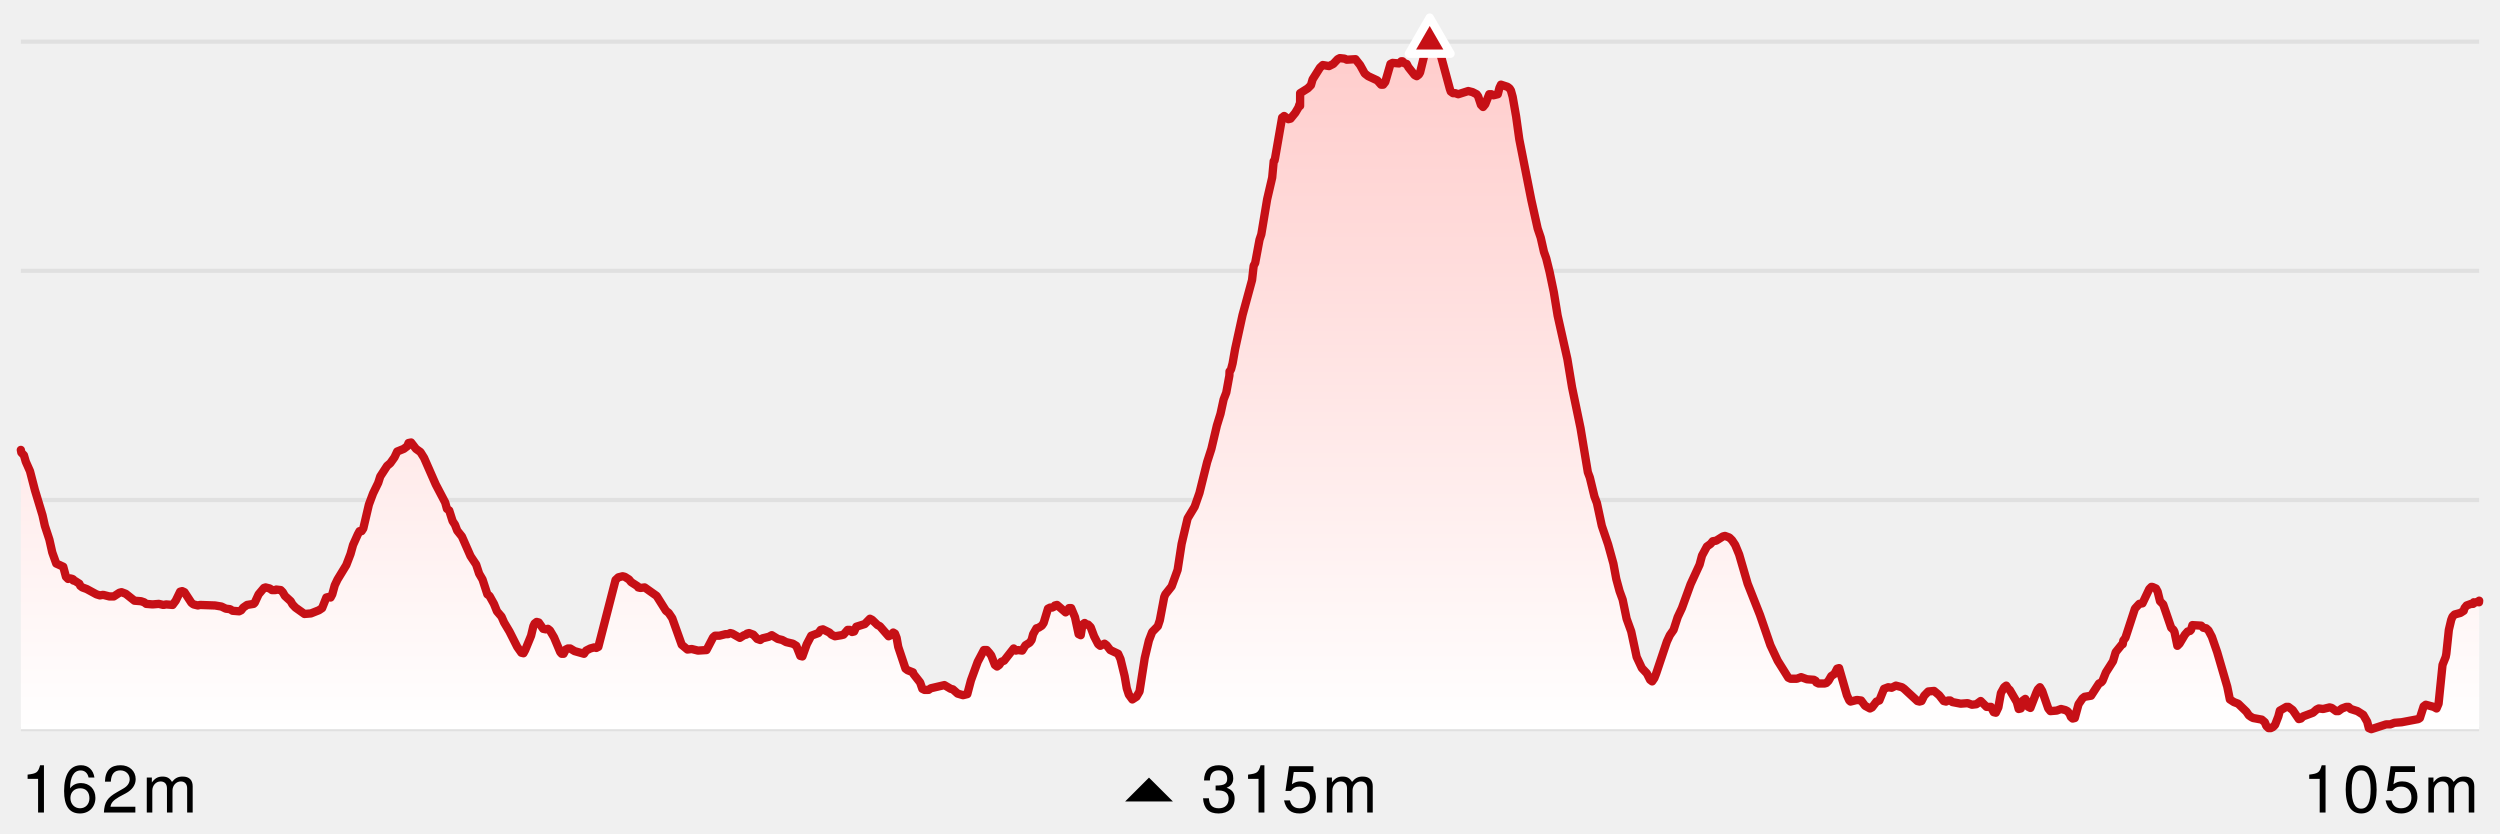
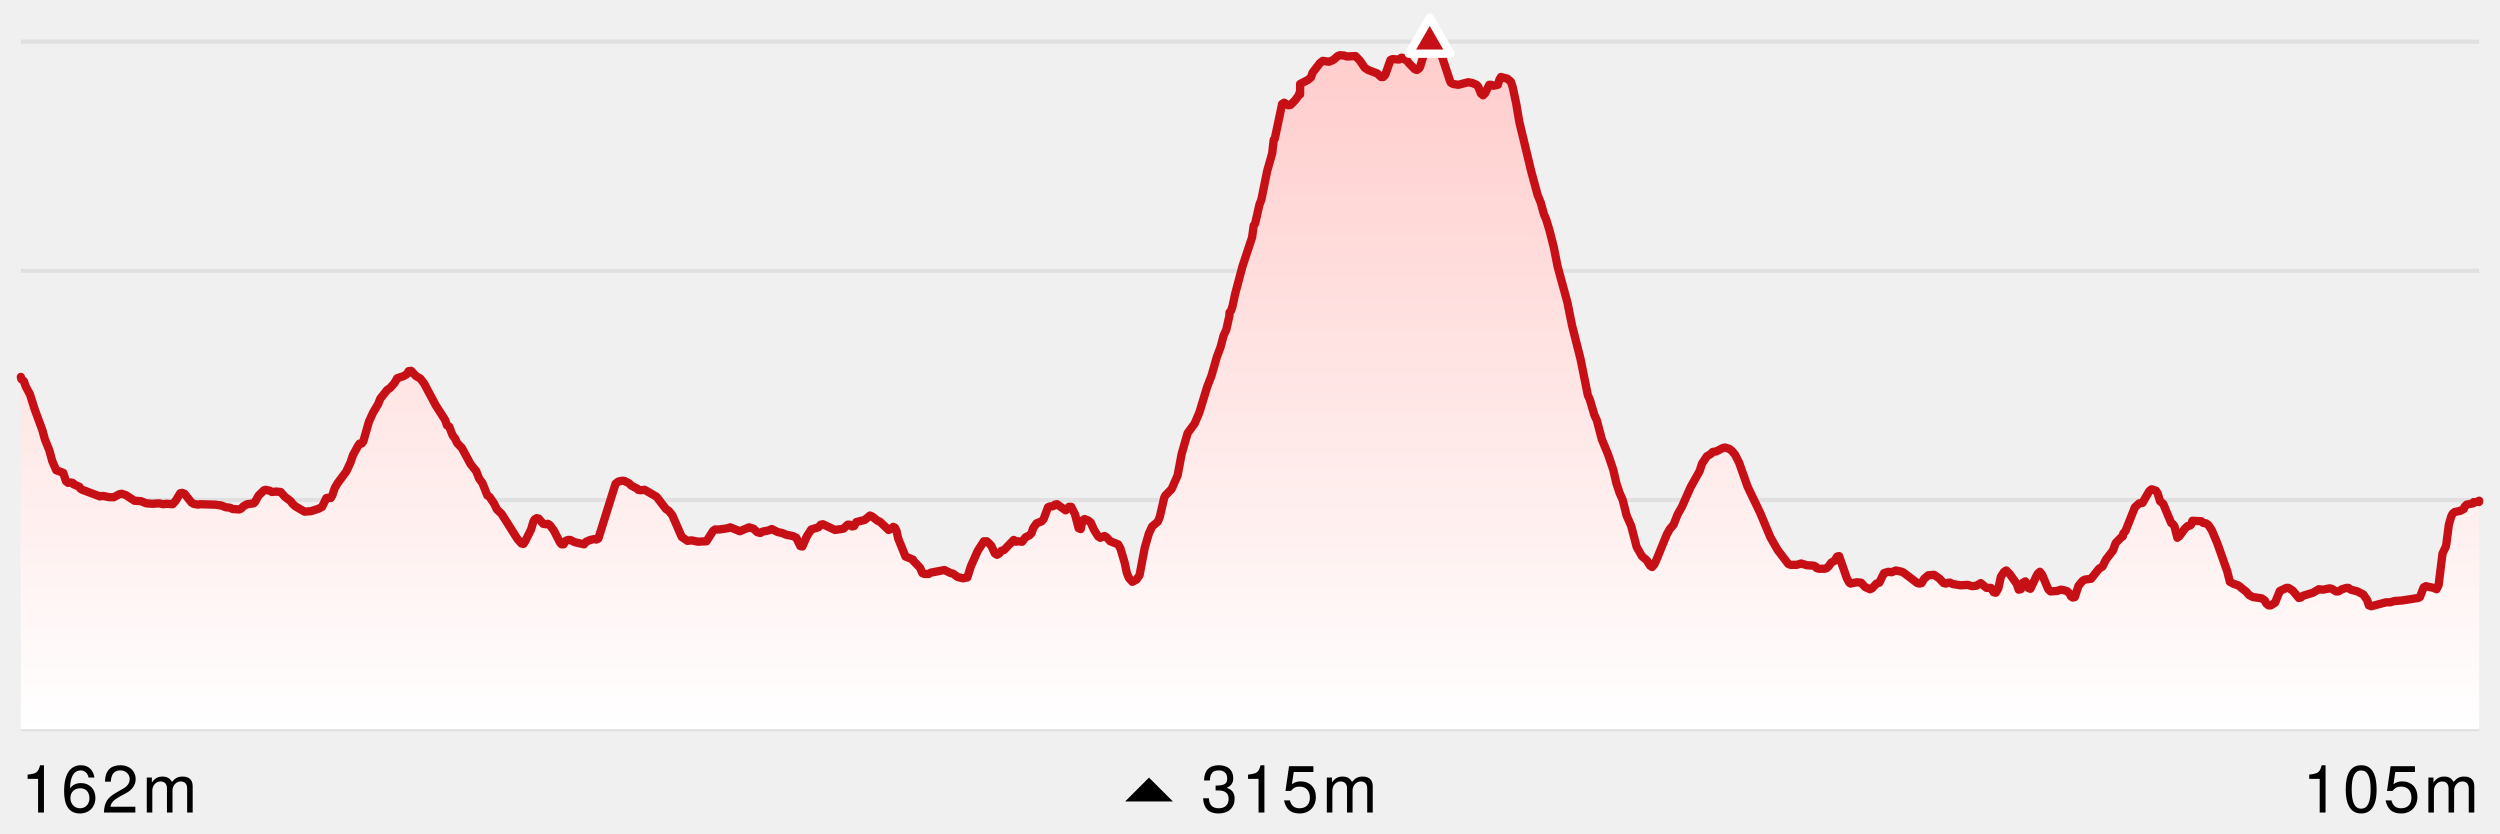
<svg xmlns="http://www.w3.org/2000/svg" version="1.1" width="600" height="200">
  <line x1="5" y1="10" x2="595" y2="10" stroke-width="1" stroke="#e0e0e0" />
  <line x1="5" y1="65" x2="595" y2="65" stroke-width="1" stroke="#e0e0e0" />
  <line x1="5" y1="120" x2="595" y2="120" stroke-width="1" stroke="#e0e0e0" />
  <line x1="5" y1="175" x2="595" y2="175" stroke-width="1" stroke="#e0e0e0" />
  <defs>
    <linearGradient x1="0" y1="0" x2="0" y2="1" id="SvgjsLinearGradient1030">
      <stop stop-opacity="1" stop-color="#ffcccb" offset="0" />
      <stop stop-opacity="1" stop-color="#ffffff" offset="1" />
    </linearGradient>
  </defs>
-   <path d="M5.001 107.981 L5.123 108.618 L5.738 109.255 L6.18 110.784 L7.195 113.077 L8.387 117.664 L10.199 123.653 L10.766 126.201 L11.853 129.514 L12.539 132.571 L13.495 135.247 L15.177 136.012 L15.829 138.432 L16.339 138.942 L16.854 138.815 L17.379 138.942 L17.579 139.069 L17.596 139.324 L18.053 139.452 L19.044 140.089 L19.261 140.598 L19.758 140.981 L20.803 141.363 L23.145 142.637 L23.961 142.892 L24.756 142.764 L26.257 143.147 L27.297 143.147 L28.665 142.255 L29.17 142.127 L30.184 142.51 L32.269 144.166 L33.835 144.293 L34.594 144.548 L35.092 144.931 L36.619 145.058 L38.125 144.931 L39.202 145.185 L39.89 145.058 L41.424 145.185 L42.182 144.166 L43.235 142 L43.729 141.873 L44.274 142.127 L45.941 144.676 L46.443 145.058 L47.487 145.313 L48.011 145.185 L51.615 145.313 L53.142 145.568 L54.187 146.077 L55.213 146.205 L55.82 146.587 L57.392 146.714 L57.896 146.459 L58.378 145.822 L59.296 145.185 L60.86 144.931 L61.128 144.676 L62.068 142.637 L63.353 141.108 L63.744 140.981 L64.743 141.236 L65.26 141.618 L66.103 141.618 L66.291 141.49 L67.371 141.618 L67.865 142.127 L68.375 143.019 L69.765 144.293 L70.195 145.058 L70.922 145.822 L73.072 147.351 L74.618 147.224 L76.544 146.459 L77.304 145.95 L78.319 143.402 L78.836 143.274 L79.343 143.402 L79.747 142.637 L80.339 140.471 L81.009 139.069 L83.106 135.629 L84.129 132.954 L84.731 130.788 L85.879 128.239 L86.292 127.475 L86.78 127.475 L87.191 126.838 L88.533 121.104 L89.533 118.429 L90.773 115.88 L91.261 114.351 L92.915 111.803 L93.674 111.166 L94.673 109.764 L95.331 108.363 L96.902 107.726 L97.74 107.089 L98.048 106.324 L98.66 106.197 L99.839 107.726 L100.903 108.49 L101.78 109.892 L104.574 116.263 L106.847 120.595 L107.269 122.124 L107.809 122.506 L108.622 125.054 L109.199 125.946 L109.735 127.347 L110.853 128.749 L112.926 133.463 L114.279 135.502 L114.986 137.668 L115.806 139.069 L116.968 142.637 L117.482 143.019 L118.551 144.931 L119.27 146.714 L120.364 147.988 L120.975 149.39 L122.267 151.556 L124.136 155.251 L125.125 156.653 L125.632 156.78 L126.047 156.015 L127.459 152.575 L128.008 150.282 L128.308 149.645 L128.799 149.263 L129.297 149.39 L130.365 150.919 L130.995 151.046 L131.49 150.919 L131.98 151.301 L132.966 152.958 L134.466 156.525 L134.812 156.907 L135.262 156.907 L135.787 155.888 L136.315 155.633 L136.844 155.633 L137.902 156.27 L140.16 156.907 L140.674 156.143 L141.671 155.633 L142.585 155.378 L143.103 155.506 L143.598 155.251 L147.736 139.197 L148.415 138.56 L149.423 138.305 L149.95 138.432 L150.958 139.069 L151.476 139.707 L153.055 140.726 L153.169 140.981 L153.704 141.108 L154.718 140.981 L157.591 143.019 L159.83 146.587 L160.481 147.097 L161.339 148.371 L163.613 154.741 L164.988 155.888 L166.004 155.761 L167.517 156.143 L169.556 156.015 L171.152 152.958 L171.601 152.575 L172.636 152.575 L174.15 152.193 L174.742 152.193 L175.261 151.938 L175.759 152.066 L177.56 153.085 L178.568 152.448 L179.093 152.32 L179.28 152.066 L179.772 151.938 L180.804 152.32 L181.727 153.34 L182.466 153.595 L182.957 153.212 L184.519 152.83 L185.226 152.448 L186.681 153.34 L187.728 153.595 L188.672 154.104 L190.288 154.486 L191.111 154.996 L192.072 157.417 L192.569 157.544 L193.623 154.614 L194.693 152.575 L196.411 151.938 L196.97 151.174 L197.507 151.046 L199.062 151.811 L199.573 152.32 L200.383 152.703 L201.92 152.448 L202.438 152.32 L203.436 151.174 L203.955 151.174 L204.493 151.683 L204.994 151.556 L205.517 150.409 L207.544 149.772 L208.788 148.498 L209.299 148.753 L210.623 150.027 L211.161 150.282 L213.263 152.703 L213.775 152.448 L214.373 151.811 L214.792 152.066 L215.189 153.085 L215.575 155.251 L217.322 160.475 L217.833 160.857 L219.112 161.367 L219.232 161.749 L220.829 163.788 L221.361 165.317 L221.871 165.571 L222.854 165.571 L223.377 165.189 L226.653 164.425 L228.168 165.317 L228.684 165.444 L229.831 166.463 L231.131 166.846 L232.153 166.591 L233.029 163.278 L234.656 158.819 L236.135 156.015 L236.829 156.015 L237.402 156.653 L237.885 157.29 L238.775 159.583 L239.294 159.965 L239.822 159.583 L240.331 158.819 L240.985 158.564 L243.286 155.633 L243.811 156.143 L244.31 156.015 L245.322 156.143 L246.112 154.869 L247.128 154.232 L247.584 153.595 L247.954 152.193 L248.752 150.792 L249.242 150.664 L250.035 150.154 L250.472 149.517 L251.517 146.077 L252.023 145.822 L252.524 145.822 L253.042 145.568 L253.174 145.313 L253.681 145.185 L255.748 146.969 L256.403 146.332 L256.564 145.95 L257.08 145.95 L257.993 148.116 L258.87 152.193 L259.376 152.448 L259.792 149.9 L260.315 149.517 L260.818 149.9 L261.135 149.9 L261.77 150.537 L262.579 152.703 L263.569 154.614 L264.061 154.996 L265.082 154.486 L265.584 154.869 L266.463 156.015 L268.349 156.907 L268.921 158.181 L269.913 162.259 L270.423 165.189 L270.921 166.718 L271.762 167.865 L272.748 167.228 L273.487 165.954 L274.737 157.927 L275.735 153.722 L276.519 151.683 L277.883 150.282 L278.353 148.88 L279.413 143.274 L279.684 142.637 L281.199 140.726 L282.625 136.776 L283.587 130.533 L285.023 124.417 L286.716 121.614 L287.872 118.301 L289.709 110.911 L290.732 107.726 L292.054 102.12 L292.92 99.317 L293.666 95.876 L294.304 94.22 L295.052 90.143 L295.088 89.124 L295.105 89.251 L295.458 88.614 L295.825 87.212 L296.424 83.772 L298.207 75.618 L300.494 67.208 L300.884 63.768 L301.238 63.131 L302.285 57.525 L302.714 56.251 L304.11 47.842 L305.326 42.618 L305.692 38.668 L305.891 38.541 L306.026 37.903 L307.707 28.22 L308.196 27.838 L309.213 28.602 L309.728 28.475 L310.868 27.073 L311.623 25.799 L311.873 25.035 L312.001 25.035 L312.02 25.417 L312.031 22.359 L313.859 21.212 L314.623 20.448 L315.024 19.046 L316.794 16.243 L317.475 15.606 L318.962 15.861 L319.977 15.351 L321.054 14.205 L321.552 13.95 L322.702 14.077 L323.223 14.332 L325.312 14.205 L326.419 15.606 L327.545 17.645 L328.374 18.282 L330.558 19.301 L331.454 20.32 L331.96 20.32 L332.461 19.683 L333.715 15.351 L334.212 15.097 L335.769 15.224 L336.307 14.714 L336.596 14.714 L337.133 15.224 L337.612 15.351 L338.006 16.116 L339.518 18.027 L340.018 18.282 L340.522 17.9 L340.819 17.39 L342.385 11.019 L342.631 10.382 L343.132 10 L344.18 10.637 L345.34 12.293 L345.895 13.695 L347.963 21.34 L348.19 21.977 L348.723 22.359 L349.248 22.359 L349.974 22.614 L352.38 21.849 L353.391 22.104 L354.385 22.614 L354.753 23.124 L355.426 25.162 L355.931 25.672 L356.453 25.035 L357.414 22.614 L357.925 22.614 L358.443 22.869 L359.472 22.614 L359.866 21.085 L360.229 20.32 L361.794 20.83 L362.296 21.212 L362.619 21.722 L363.043 23.251 L363.869 27.965 L364.632 33.444 L367.508 47.969 L369.039 54.849 L369.771 57.015 L370.55 60.456 L371.091 61.985 L371.911 65.297 L372.918 70.139 L373.831 75.745 L376.175 86.193 L377.288 92.946 L379.329 102.757 L381.082 113.332 L381.56 114.606 L382.674 119.193 L383.257 120.722 L384.432 126.201 L385.947 130.66 L387.214 135.247 L387.902 138.942 L388.697 141.873 L389.438 143.911 L390.385 148.498 L391.491 151.556 L392.797 157.672 L394.05 160.347 L395.252 161.622 L396.022 163.151 L396.517 163.533 L397.042 162.768 L397.486 161.622 L400.05 153.977 L400.759 152.448 L401.656 151.174 L402.642 148.116 L403.658 145.95 L405.741 140.216 L407.907 135.502 L408.482 133.336 L409.657 131.17 L410.538 130.533 L411.063 129.896 L411.874 129.768 L413.502 128.749 L414 128.622 L415.04 129.004 L415.689 129.641 L416.449 130.788 L417.397 133.081 L419.435 140.089 L422.401 147.606 L424.903 154.869 L426.642 158.564 L429.192 162.641 L429.723 162.896 L431.246 162.896 L432.272 162.514 L433.666 163.023 L435.332 163.151 L435.768 163.405 L435.91 163.788 L436.433 164.042 L437.895 164.042 L438.329 163.915 L438.834 163.405 L439.505 162.259 L440.261 161.749 L440.924 160.475 L441.379 160.347 L443.254 166.846 L443.835 168.12 L444.13 168.375 L445.653 167.992 L446.671 168.12 L447.618 169.394 L448.798 170.031 L449.289 169.776 L450.356 168.375 L451.039 168.12 L452.17 165.317 L453.178 164.934 L453.99 165.062 L455.015 164.552 L456.473 164.934 L457.007 165.317 L460.172 168.247 L460.677 168.375 L461.167 168.247 L461.801 166.973 L462.79 165.954 L464.175 165.826 L465.394 166.846 L466.491 168.247 L467.055 168.375 L467.566 168.12 L468.062 168.12 L468.585 168.502 L470.565 168.884 L472.236 168.757 L473.281 169.139 L474.325 169.012 L475.37 168.247 L476.771 169.649 L477.832 169.649 L478.493 170.923 L478.999 171.05 L479.603 169.776 L480.221 166.336 L480.988 164.934 L481.496 164.552 L481.988 165.317 L482.333 165.571 L484.04 168.502 L484.484 170.158 L484.996 170.031 L485.535 168.12 L486.067 167.737 L486.606 168.757 L486.793 169.649 L487.297 169.903 L488.735 166.208 L489.092 165.444 L489.583 164.934 L490.125 165.826 L491.58 170.031 L492.099 170.668 L493.616 170.541 L494.646 170.158 L495.653 170.413 L496.171 170.668 L496.709 171.305 L497.018 172.069 L497.442 172.452 L497.951 172.324 L498.848 169.012 L499.805 167.61 L500.315 167.228 L501.856 166.973 L503.754 164.042 L504.276 163.788 L504.603 163.405 L505.423 161.367 L507.124 158.691 L507.764 156.525 L509.303 154.614 L509.453 154.614 L509.605 153.722 L510.095 153.085 L512.381 146.077 L513.417 144.931 L514.195 144.803 L515.825 141.363 L516.329 140.853 L516.565 140.853 L517.429 141.236 L517.838 142 L518.405 144.293 L519.162 145.058 L521.088 150.664 L521.636 151.174 L521.879 151.683 L522.568 154.996 L523.085 154.486 L524.372 152.32 L525.045 151.556 L525.604 151.429 L525.84 151.174 L526.178 150.027 L528.284 150.154 L528.791 150.664 L529.483 150.792 L530.036 151.301 L530.847 152.83 L532.126 156.525 L534.543 164.807 L535.166 167.865 L536.141 168.502 L537.157 168.884 L539.129 170.795 L539.735 171.687 L540.275 172.069 L540.752 172.324 L542.822 172.707 L543.558 173.344 L543.921 174.236 L544.456 174.745 L544.981 174.745 L545.507 174.49 L546.008 173.981 L546.801 171.942 L547.168 170.541 L548.729 169.649 L549.22 169.649 L550.244 170.413 L551.716 172.579 L552.214 172.452 L552.725 171.942 L555.12 171.05 L555.98 170.286 L556.506 170.031 L557.542 170.158 L559.099 169.776 L559.611 169.903 L560.661 170.668 L561.209 170.668 L562.084 170.031 L563.119 169.649 L563.627 169.649 L564.168 170.158 L565.78 170.668 L567.179 171.56 L568.127 173.216 L568.52 174.745 L569.114 175 L572.655 173.853 L573.653 173.853 L574.691 173.471 L576.372 173.344 L580.397 172.579 L580.774 172.324 L581.673 169.521 L582.187 169.139 L584.089 169.649 L584.77 170.031 L585.258 168.884 L586.206 159.583 L586.968 157.672 L587.116 156.907 L587.722 151.174 L588.295 148.753 L588.606 147.988 L589.104 147.479 L590.504 147.097 L591.295 146.587 L591.481 145.95 L591.993 145.313 L593.045 144.931 L593.541 144.931 L593.693 144.548 L593.888 144.676 L594.6 144.421 L594.954 144.548 L595 144.166 L 595 175 L 5.001 175 Z" fill="url(#SvgjsLinearGradient1030)" stroke="none" />
-   <path d="M5.001 107.981 L5.123 108.618 L5.738 109.255 L6.18 110.784 L7.195 113.077 L8.387 117.664 L10.199 123.653 L10.766 126.201 L11.853 129.514 L12.539 132.571 L13.495 135.247 L15.177 136.012 L15.829 138.432 L16.339 138.942 L16.854 138.815 L17.379 138.942 L17.579 139.069 L17.596 139.324 L18.053 139.452 L19.044 140.089 L19.261 140.598 L19.758 140.981 L20.803 141.363 L23.145 142.637 L23.961 142.892 L24.756 142.764 L26.257 143.147 L27.297 143.147 L28.665 142.255 L29.17 142.127 L30.184 142.51 L32.269 144.166 L33.835 144.293 L34.594 144.548 L35.092 144.931 L36.619 145.058 L38.125 144.931 L39.202 145.185 L39.89 145.058 L41.424 145.185 L42.182 144.166 L43.235 142 L43.729 141.873 L44.274 142.127 L45.941 144.676 L46.443 145.058 L47.487 145.313 L48.011 145.185 L51.615 145.313 L53.142 145.568 L54.187 146.077 L55.213 146.205 L55.82 146.587 L57.392 146.714 L57.896 146.459 L58.378 145.822 L59.296 145.185 L60.86 144.931 L61.128 144.676 L62.068 142.637 L63.353 141.108 L63.744 140.981 L64.743 141.236 L65.26 141.618 L66.103 141.618 L66.291 141.49 L67.371 141.618 L67.865 142.127 L68.375 143.019 L69.765 144.293 L70.195 145.058 L70.922 145.822 L73.072 147.351 L74.618 147.224 L76.544 146.459 L77.304 145.95 L78.319 143.402 L78.836 143.274 L79.343 143.402 L79.747 142.637 L80.339 140.471 L81.009 139.069 L83.106 135.629 L84.129 132.954 L84.731 130.788 L85.879 128.239 L86.292 127.475 L86.78 127.475 L87.191 126.838 L88.533 121.104 L89.533 118.429 L90.773 115.88 L91.261 114.351 L92.915 111.803 L93.674 111.166 L94.673 109.764 L95.331 108.363 L96.902 107.726 L97.74 107.089 L98.048 106.324 L98.66 106.197 L99.839 107.726 L100.903 108.49 L101.78 109.892 L104.574 116.263 L106.847 120.595 L107.269 122.124 L107.809 122.506 L108.622 125.054 L109.199 125.946 L109.735 127.347 L110.853 128.749 L112.926 133.463 L114.279 135.502 L114.986 137.668 L115.806 139.069 L116.968 142.637 L117.482 143.019 L118.551 144.931 L119.27 146.714 L120.364 147.988 L120.975 149.39 L122.267 151.556 L124.136 155.251 L125.125 156.653 L125.632 156.78 L126.047 156.015 L127.459 152.575 L128.008 150.282 L128.308 149.645 L128.799 149.263 L129.297 149.39 L130.365 150.919 L130.995 151.046 L131.49 150.919 L131.98 151.301 L132.966 152.958 L134.466 156.525 L134.812 156.907 L135.262 156.907 L135.787 155.888 L136.315 155.633 L136.844 155.633 L137.902 156.27 L140.16 156.907 L140.674 156.143 L141.671 155.633 L142.585 155.378 L143.103 155.506 L143.598 155.251 L147.736 139.197 L148.415 138.56 L149.423 138.305 L149.95 138.432 L150.958 139.069 L151.476 139.707 L153.055 140.726 L153.169 140.981 L153.704 141.108 L154.718 140.981 L157.591 143.019 L159.83 146.587 L160.481 147.097 L161.339 148.371 L163.613 154.741 L164.988 155.888 L166.004 155.761 L167.517 156.143 L169.556 156.015 L171.152 152.958 L171.601 152.575 L172.636 152.575 L174.15 152.193 L174.742 152.193 L175.261 151.938 L175.759 152.066 L177.56 153.085 L178.568 152.448 L179.093 152.32 L179.28 152.066 L179.772 151.938 L180.804 152.32 L181.727 153.34 L182.466 153.595 L182.957 153.212 L184.519 152.83 L185.226 152.448 L186.681 153.34 L187.728 153.595 L188.672 154.104 L190.288 154.486 L191.111 154.996 L192.072 157.417 L192.569 157.544 L193.623 154.614 L194.693 152.575 L196.411 151.938 L196.97 151.174 L197.507 151.046 L199.062 151.811 L199.573 152.32 L200.383 152.703 L201.92 152.448 L202.438 152.32 L203.436 151.174 L203.955 151.174 L204.493 151.683 L204.994 151.556 L205.517 150.409 L207.544 149.772 L208.788 148.498 L209.299 148.753 L210.623 150.027 L211.161 150.282 L213.263 152.703 L213.775 152.448 L214.373 151.811 L214.792 152.066 L215.189 153.085 L215.575 155.251 L217.322 160.475 L217.833 160.857 L219.112 161.367 L219.232 161.749 L220.829 163.788 L221.361 165.317 L221.871 165.571 L222.854 165.571 L223.377 165.189 L226.653 164.425 L228.168 165.317 L228.684 165.444 L229.831 166.463 L231.131 166.846 L232.153 166.591 L233.029 163.278 L234.656 158.819 L236.135 156.015 L236.829 156.015 L237.402 156.653 L237.885 157.29 L238.775 159.583 L239.294 159.965 L239.822 159.583 L240.331 158.819 L240.985 158.564 L243.286 155.633 L243.811 156.143 L244.31 156.015 L245.322 156.143 L246.112 154.869 L247.128 154.232 L247.584 153.595 L247.954 152.193 L248.752 150.792 L249.242 150.664 L250.035 150.154 L250.472 149.517 L251.517 146.077 L252.023 145.822 L252.524 145.822 L253.042 145.568 L253.174 145.313 L253.681 145.185 L255.748 146.969 L256.403 146.332 L256.564 145.95 L257.08 145.95 L257.993 148.116 L258.87 152.193 L259.376 152.448 L259.792 149.9 L260.315 149.517 L260.818 149.9 L261.135 149.9 L261.77 150.537 L262.579 152.703 L263.569 154.614 L264.061 154.996 L265.082 154.486 L265.584 154.869 L266.463 156.015 L268.349 156.907 L268.921 158.181 L269.913 162.259 L270.423 165.189 L270.921 166.718 L271.762 167.865 L272.748 167.228 L273.487 165.954 L274.737 157.927 L275.735 153.722 L276.519 151.683 L277.883 150.282 L278.353 148.88 L279.413 143.274 L279.684 142.637 L281.199 140.726 L282.625 136.776 L283.587 130.533 L285.023 124.417 L286.716 121.614 L287.872 118.301 L289.709 110.911 L290.732 107.726 L292.054 102.12 L292.92 99.317 L293.666 95.876 L294.304 94.22 L295.052 90.143 L295.088 89.124 L295.105 89.251 L295.458 88.614 L295.825 87.212 L296.424 83.772 L298.207 75.618 L300.494 67.208 L300.884 63.768 L301.238 63.131 L302.285 57.525 L302.714 56.251 L304.11 47.842 L305.326 42.618 L305.692 38.668 L305.891 38.541 L306.026 37.903 L307.707 28.22 L308.196 27.838 L309.213 28.602 L309.728 28.475 L310.868 27.073 L311.623 25.799 L311.873 25.035 L312.001 25.035 L312.02 25.417 L312.031 22.359 L313.859 21.212 L314.623 20.448 L315.024 19.046 L316.794 16.243 L317.475 15.606 L318.962 15.861 L319.977 15.351 L321.054 14.205 L321.552 13.95 L322.702 14.077 L323.223 14.332 L325.312 14.205 L326.419 15.606 L327.545 17.645 L328.374 18.282 L330.558 19.301 L331.454 20.32 L331.96 20.32 L332.461 19.683 L333.715 15.351 L334.212 15.097 L335.769 15.224 L336.307 14.714 L336.596 14.714 L337.133 15.224 L337.612 15.351 L338.006 16.116 L339.518 18.027 L340.018 18.282 L340.522 17.9 L340.819 17.39 L342.385 11.019 L342.631 10.382 L343.132 10 L344.18 10.637 L345.34 12.293 L345.895 13.695 L347.963 21.34 L348.19 21.977 L348.723 22.359 L349.248 22.359 L349.974 22.614 L352.38 21.849 L353.391 22.104 L354.385 22.614 L354.753 23.124 L355.426 25.162 L355.931 25.672 L356.453 25.035 L357.414 22.614 L357.925 22.614 L358.443 22.869 L359.472 22.614 L359.866 21.085 L360.229 20.32 L361.794 20.83 L362.296 21.212 L362.619 21.722 L363.043 23.251 L363.869 27.965 L364.632 33.444 L367.508 47.969 L369.039 54.849 L369.771 57.015 L370.55 60.456 L371.091 61.985 L371.911 65.297 L372.918 70.139 L373.831 75.745 L376.175 86.193 L377.288 92.946 L379.329 102.757 L381.082 113.332 L381.56 114.606 L382.674 119.193 L383.257 120.722 L384.432 126.201 L385.947 130.66 L387.214 135.247 L387.902 138.942 L388.697 141.873 L389.438 143.911 L390.385 148.498 L391.491 151.556 L392.797 157.672 L394.05 160.347 L395.252 161.622 L396.022 163.151 L396.517 163.533 L397.042 162.768 L397.486 161.622 L400.05 153.977 L400.759 152.448 L401.656 151.174 L402.642 148.116 L403.658 145.95 L405.741 140.216 L407.907 135.502 L408.482 133.336 L409.657 131.17 L410.538 130.533 L411.063 129.896 L411.874 129.768 L413.502 128.749 L414 128.622 L415.04 129.004 L415.689 129.641 L416.449 130.788 L417.397 133.081 L419.435 140.089 L422.401 147.606 L424.903 154.869 L426.642 158.564 L429.192 162.641 L429.723 162.896 L431.246 162.896 L432.272 162.514 L433.666 163.023 L435.332 163.151 L435.768 163.405 L435.91 163.788 L436.433 164.042 L437.895 164.042 L438.329 163.915 L438.834 163.405 L439.505 162.259 L440.261 161.749 L440.924 160.475 L441.379 160.347 L443.254 166.846 L443.835 168.12 L444.13 168.375 L445.653 167.992 L446.671 168.12 L447.618 169.394 L448.798 170.031 L449.289 169.776 L450.356 168.375 L451.039 168.12 L452.17 165.317 L453.178 164.934 L453.99 165.062 L455.015 164.552 L456.473 164.934 L457.007 165.317 L460.172 168.247 L460.677 168.375 L461.167 168.247 L461.801 166.973 L462.79 165.954 L464.175 165.826 L465.394 166.846 L466.491 168.247 L467.055 168.375 L467.566 168.12 L468.062 168.12 L468.585 168.502 L470.565 168.884 L472.236 168.757 L473.281 169.139 L474.325 169.012 L475.37 168.247 L476.771 169.649 L477.832 169.649 L478.493 170.923 L478.999 171.05 L479.603 169.776 L480.221 166.336 L480.988 164.934 L481.496 164.552 L481.988 165.317 L482.333 165.571 L484.04 168.502 L484.484 170.158 L484.996 170.031 L485.535 168.12 L486.067 167.737 L486.606 168.757 L486.793 169.649 L487.297 169.903 L488.735 166.208 L489.092 165.444 L489.583 164.934 L490.125 165.826 L491.58 170.031 L492.099 170.668 L493.616 170.541 L494.646 170.158 L495.653 170.413 L496.171 170.668 L496.709 171.305 L497.018 172.069 L497.442 172.452 L497.951 172.324 L498.848 169.012 L499.805 167.61 L500.315 167.228 L501.856 166.973 L503.754 164.042 L504.276 163.788 L504.603 163.405 L505.423 161.367 L507.124 158.691 L507.764 156.525 L509.303 154.614 L509.453 154.614 L509.605 153.722 L510.095 153.085 L512.381 146.077 L513.417 144.931 L514.195 144.803 L515.825 141.363 L516.329 140.853 L516.565 140.853 L517.429 141.236 L517.838 142 L518.405 144.293 L519.162 145.058 L521.088 150.664 L521.636 151.174 L521.879 151.683 L522.568 154.996 L523.085 154.486 L524.372 152.32 L525.045 151.556 L525.604 151.429 L525.84 151.174 L526.178 150.027 L528.284 150.154 L528.791 150.664 L529.483 150.792 L530.036 151.301 L530.847 152.83 L532.126 156.525 L534.543 164.807 L535.166 167.865 L536.141 168.502 L537.157 168.884 L539.129 170.795 L539.735 171.687 L540.275 172.069 L540.752 172.324 L542.822 172.707 L543.558 173.344 L543.921 174.236 L544.456 174.745 L544.981 174.745 L545.507 174.49 L546.008 173.981 L546.801 171.942 L547.168 170.541 L548.729 169.649 L549.22 169.649 L550.244 170.413 L551.716 172.579 L552.214 172.452 L552.725 171.942 L555.12 171.05 L555.98 170.286 L556.506 170.031 L557.542 170.158 L559.099 169.776 L559.611 169.903 L560.661 170.668 L561.209 170.668 L562.084 170.031 L563.119 169.649 L563.627 169.649 L564.168 170.158 L565.78 170.668 L567.179 171.56 L568.127 173.216 L568.52 174.745 L569.114 175 L572.655 173.853 L573.653 173.853 L574.691 173.471 L576.372 173.344 L580.397 172.579 L580.774 172.324 L581.673 169.521 L582.187 169.139 L584.089 169.649 L584.77 170.031 L585.258 168.884 L586.206 159.583 L586.968 157.672 L587.116 156.907 L587.722 151.174 L588.295 148.753 L588.606 147.988 L589.104 147.479 L590.504 147.097 L591.295 146.587 L591.481 145.95 L591.993 145.313 L593.045 144.931 L593.541 144.931 L593.693 144.548 L593.888 144.676 L594.6 144.421 L594.954 144.548 L595 144.166" fill="none" stroke-linejoin="round" stroke-linecap="round" stroke-width="2" stroke="#c61016" />
+   <path d="M5.001 90.46 L5.123 90.983 L5.738 91.506 L6.18 92.762 L7.195 94.645 L8.387 98.412 L10.199 103.329 L10.766 105.422 L11.853 108.142 L12.539 110.653 L13.495 112.85 L15.177 113.478 L15.829 115.466 L16.339 115.885 L16.854 115.78 L17.379 115.885 L17.579 115.989 L17.596 116.198 L19.044 116.826 L19.261 117.245 L19.758 117.559 L23.961 119.128 L24.756 119.023 L26.257 119.337 L27.297 119.337 L28.665 118.605 L29.17 118.5 L30.184 118.814 L32.269 120.174 L33.835 120.279 L35.092 120.802 L36.619 120.907 L38.125 120.802 L39.202 121.011 L39.89 120.907 L41.424 121.011 L42.182 120.174 L43.235 118.396 L43.729 118.291 L44.274 118.5 L45.941 120.593 L46.443 120.907 L47.487 121.116 L48.011 121.011 L51.615 121.116 L53.142 121.325 L54.187 121.744 L55.213 121.848 L55.82 122.162 L57.392 122.267 L57.896 122.058 L58.378 121.535 L59.296 121.011 L60.86 120.802 L61.128 120.593 L62.068 118.919 L63.353 117.663 L63.744 117.559 L64.743 117.768 L65.26 118.082 L66.291 117.977 L67.371 118.082 L68.375 119.233 L69.765 120.279 L70.195 120.907 L70.922 121.535 L73.072 122.79 L74.618 122.685 L76.544 122.058 L77.304 121.639 L78.319 119.547 L78.836 119.442 L79.343 119.547 L79.747 118.919 L80.339 117.14 L81.009 115.989 L83.106 113.164 L84.129 110.967 L84.731 109.188 L85.879 107.096 L86.292 106.468 L86.78 106.468 L87.191 105.945 L88.533 101.237 L89.533 99.039 L90.773 96.947 L91.261 95.691 L92.915 93.599 L93.674 93.075 L94.673 91.925 L95.331 90.774 L96.902 90.25 L97.74 89.727 L98.048 89.1 L98.66 88.995 L99.839 90.25 L100.903 90.878 L101.78 92.029 L104.574 97.261 L106.847 100.818 L107.269 102.074 L107.809 102.387 L108.622 104.48 L109.199 105.212 L109.735 106.363 L110.853 107.514 L112.926 111.386 L114.279 113.06 L114.986 114.838 L115.806 115.989 L116.968 118.919 L117.482 119.233 L118.551 120.802 L119.27 122.267 L120.364 123.313 L124.136 129.277 L125.125 130.428 L125.632 130.533 L126.047 129.905 L127.459 127.08 L128.008 125.197 L128.308 124.673 L128.799 124.36 L129.297 124.464 L130.365 125.72 L130.995 125.824 L131.49 125.72 L131.98 126.034 L132.966 127.394 L134.466 130.323 L134.812 130.637 L135.262 130.637 L135.787 129.8 L136.315 129.591 L136.844 129.591 L137.902 130.114 L140.16 130.637 L140.674 130.01 L141.671 129.591 L142.585 129.382 L143.103 129.486 L143.598 129.277 L147.736 116.094 L148.415 115.571 L149.423 115.361 L149.95 115.466 L150.958 115.989 L151.476 116.512 L153.055 117.349 L153.169 117.559 L153.704 117.663 L154.718 117.559 L157.591 119.233 L159.83 122.162 L160.481 122.581 L161.339 123.627 L163.613 128.859 L164.988 129.8 L166.004 129.696 L167.517 130.01 L169.556 129.905 L171.152 127.394 L171.601 127.08 L172.636 127.08 L174.742 126.766 L175.261 126.557 L177.56 127.498 L179.772 126.557 L180.804 126.871 L181.727 127.708 L182.466 127.917 L182.957 127.603 L184.519 127.289 L185.226 126.975 L186.681 127.708 L187.728 127.917 L188.672 128.335 L190.288 128.649 L191.111 129.068 L192.072 131.056 L192.569 131.16 L193.623 128.754 L194.693 127.08 L196.411 126.557 L196.97 125.929 L197.507 125.824 L200.383 127.185 L201.92 126.975 L202.438 126.871 L203.436 125.929 L203.955 125.929 L204.493 126.347 L204.994 126.243 L205.517 125.301 L207.544 124.778 L208.788 123.732 L209.299 123.941 L210.623 124.987 L211.161 125.197 L213.263 127.185 L213.775 126.975 L214.373 126.452 L214.792 126.661 L215.189 127.498 L215.575 129.277 L217.322 133.567 L219.112 134.299 L219.232 134.613 L220.829 136.287 L221.361 137.543 L221.871 137.752 L222.854 137.752 L223.377 137.438 L226.653 136.81 L228.168 137.543 L228.684 137.647 L229.831 138.484 L231.131 138.798 L232.153 138.589 L233.029 135.869 L234.656 132.207 L236.135 129.905 L236.829 129.905 L237.402 130.428 L237.885 130.951 L238.775 132.834 L239.294 133.148 L239.822 132.834 L240.331 132.207 L240.985 131.997 L243.286 129.591 L243.811 130.01 L244.31 129.905 L245.322 130.01 L246.112 128.963 L247.128 128.44 L247.584 127.917 L247.954 126.766 L248.752 125.615 L250.035 125.092 L250.472 124.569 L251.517 121.744 L252.023 121.535 L252.524 121.535 L253.042 121.325 L253.174 121.116 L253.681 121.011 L255.748 122.476 L256.403 121.953 L256.564 121.639 L257.08 121.639 L257.993 123.418 L258.87 126.766 L259.376 126.975 L259.792 124.883 L260.315 124.569 L260.818 124.883 L261.135 124.883 L261.77 125.406 L262.579 127.185 L263.569 128.754 L264.061 129.068 L265.082 128.649 L265.584 128.963 L266.463 129.905 L268.349 130.637 L268.921 131.684 L269.913 135.032 L270.423 137.438 L270.921 138.694 L271.762 139.635 L272.748 139.112 L273.487 138.066 L274.737 131.474 L275.735 128.022 L276.519 126.347 L277.883 125.197 L278.353 124.046 L279.413 119.442 L279.684 118.919 L281.199 117.349 L282.625 114.106 L283.587 108.979 L285.023 103.957 L286.716 101.655 L287.872 98.935 L289.709 92.866 L290.732 90.25 L292.054 85.647 L292.92 83.345 L293.666 80.52 L294.304 79.16 L295.052 75.812 L295.088 74.975 L295.105 75.079 L295.458 74.556 L295.825 73.405 L296.424 70.58 L298.207 63.884 L300.494 56.978 L300.884 54.153 L301.238 53.63 L302.285 49.027 L302.714 47.98 L304.11 41.075 L305.326 36.785 L305.692 33.542 L305.891 33.437 L306.026 32.914 L307.707 24.962 L308.196 24.648 L309.213 25.276 L309.728 25.171 L310.868 24.02 L311.623 22.974 L311.873 22.346 L312.001 22.346 L312.02 22.66 L312.031 20.149 L313.859 19.207 L314.623 18.58 L315.024 17.429 L316.794 15.127 L317.475 14.604 L318.962 14.813 L319.977 14.394 L321.054 13.453 L321.552 13.244 L322.702 13.348 L323.223 13.557 L325.312 13.453 L326.419 14.604 L327.545 16.278 L328.374 16.801 L330.558 17.638 L331.454 18.475 L331.96 18.475 L332.461 17.952 L333.715 14.394 L334.212 14.185 L335.769 14.29 L336.307 13.871 L336.596 13.871 L337.133 14.29 L337.612 14.394 L338.006 15.022 L339.518 16.592 L340.018 16.801 L340.522 16.487 L340.819 16.068 L342.385 10.837 L342.631 10.314 L343.132 10 L344.18 10.523 L345.34 11.883 L345.895 13.034 L347.963 19.312 L348.19 19.835 L348.723 20.149 L349.974 20.358 L352.38 19.731 L353.391 19.94 L354.385 20.358 L354.753 20.777 L355.426 22.451 L355.931 22.869 L356.453 22.346 L357.414 20.358 L357.925 20.358 L358.443 20.568 L359.472 20.358 L359.866 19.103 L360.229 18.475 L361.794 18.893 L362.619 19.626 L363.043 20.881 L363.869 24.753 L364.632 29.252 L367.508 41.179 L369.039 46.829 L369.771 48.608 L370.55 51.433 L371.091 52.689 L371.911 55.409 L372.918 59.385 L373.831 63.989 L376.175 72.568 L377.288 78.114 L379.329 86.17 L381.082 94.854 L381.56 95.9 L382.674 99.667 L383.257 100.923 L384.432 105.422 L385.947 109.084 L387.214 112.85 L387.902 115.885 L388.697 118.291 L389.438 119.965 L390.385 123.732 L391.491 126.243 L392.797 131.265 L394.05 133.462 L395.252 134.509 L396.022 135.764 L396.517 136.078 L397.042 135.45 L397.486 134.509 L400.05 128.231 L400.759 126.975 L401.656 125.929 L402.642 123.418 L403.658 121.639 L405.741 116.931 L407.907 113.06 L408.482 111.281 L409.657 109.502 L410.538 108.979 L411.063 108.456 L411.874 108.351 L413.502 107.514 L414 107.41 L415.04 107.724 L415.689 108.247 L416.449 109.188 L417.397 111.072 L419.435 116.826 L422.401 122.999 L424.903 128.963 L426.642 131.997 L429.192 135.346 L429.723 135.555 L431.246 135.555 L432.272 135.241 L433.666 135.659 L435.332 135.764 L435.768 135.973 L435.91 136.287 L436.433 136.497 L437.895 136.497 L438.329 136.392 L438.834 135.973 L439.505 135.032 L440.261 134.613 L440.924 133.567 L441.379 133.462 L443.254 138.798 L443.835 139.845 L444.13 140.054 L445.653 139.74 L446.671 139.845 L447.618 140.891 L448.798 141.414 L449.289 141.205 L450.356 140.054 L451.039 139.845 L452.17 137.543 L453.178 137.229 L453.99 137.334 L455.015 136.915 L456.473 137.229 L457.007 137.543 L460.172 139.949 L460.677 140.054 L461.167 139.949 L461.801 138.903 L462.79 138.066 L464.175 137.961 L465.394 138.798 L466.491 139.949 L467.055 140.054 L467.566 139.845 L468.062 139.845 L468.585 140.159 L470.565 140.472 L472.236 140.368 L473.281 140.682 L474.325 140.577 L475.37 139.949 L476.771 141.1 L477.832 141.1 L478.493 142.146 L478.999 142.251 L479.603 141.205 L480.221 138.38 L480.988 137.229 L481.496 136.915 L482.333 137.752 L484.04 140.159 L484.484 141.519 L484.996 141.414 L485.535 139.845 L486.067 139.531 L486.606 140.368 L486.793 141.1 L487.297 141.309 L488.735 138.275 L489.092 137.647 L489.583 137.229 L490.125 137.961 L491.58 141.414 L492.099 141.937 L493.616 141.833 L494.646 141.519 L495.653 141.728 L496.171 141.937 L496.709 142.46 L497.018 143.088 L497.442 143.402 L497.951 143.297 L498.848 140.577 L499.805 139.426 L500.315 139.112 L501.856 138.903 L503.754 136.497 L504.603 135.973 L505.423 134.299 L507.124 132.102 L507.764 130.323 L509.303 128.754 L509.453 128.754 L509.605 128.022 L510.095 127.498 L512.381 121.744 L513.417 120.802 L514.195 120.698 L515.825 117.873 L516.329 117.454 L516.565 117.454 L517.429 117.768 L517.838 118.396 L518.405 120.279 L519.162 120.907 L521.088 125.51 L521.636 125.929 L521.879 126.347 L522.568 129.068 L523.085 128.649 L524.372 126.871 L525.045 126.243 L525.604 126.138 L525.84 125.929 L526.178 124.987 L528.284 125.092 L528.791 125.51 L529.483 125.615 L530.036 126.034 L530.847 127.289 L532.126 130.323 L534.543 137.124 L535.166 139.635 L536.141 140.159 L537.157 140.472 L539.129 142.042 L539.735 142.774 L540.275 143.088 L540.752 143.297 L542.822 143.611 L543.558 144.134 L543.921 144.867 L544.456 145.285 L544.981 145.285 L546.008 144.658 L547.168 141.833 L548.729 141.1 L549.22 141.1 L550.244 141.728 L551.716 143.507 L552.214 143.402 L552.725 142.984 L555.12 142.251 L556.506 141.414 L557.542 141.519 L559.099 141.205 L559.611 141.309 L560.661 141.937 L561.209 141.937 L562.084 141.414 L563.119 141.1 L563.627 141.1 L564.168 141.519 L565.78 141.937 L567.179 142.67 L568.127 144.03 L568.52 145.285 L569.114 145.495 L572.655 144.553 L573.653 144.553 L574.691 144.239 L576.372 144.134 L580.397 143.507 L580.774 143.297 L581.673 140.996 L582.187 140.682 L584.089 141.1 L584.77 141.414 L585.258 140.472 L586.206 132.834 L586.968 131.265 L587.116 130.637 L587.722 125.929 L588.295 123.941 L588.606 123.313 L589.104 122.895 L590.504 122.581 L591.295 122.162 L591.481 121.639 L591.993 121.116 L593.541 120.802 L593.693 120.488 L593.888 120.593 L594.6 120.384 L594.954 120.488 L595 120.174 L 595 175 L 5.001 175 Z" fill="url(#SvgjsLinearGradient1030)" stroke="none" />
+   <path d="M5.001 90.46 L5.123 90.983 L5.738 91.506 L6.18 92.762 L7.195 94.645 L8.387 98.412 L10.199 103.329 L10.766 105.422 L11.853 108.142 L12.539 110.653 L13.495 112.85 L15.177 113.478 L15.829 115.466 L16.339 115.885 L16.854 115.78 L17.379 115.885 L17.579 115.989 L17.596 116.198 L19.044 116.826 L19.261 117.245 L19.758 117.559 L23.961 119.128 L24.756 119.023 L26.257 119.337 L27.297 119.337 L28.665 118.605 L29.17 118.5 L30.184 118.814 L32.269 120.174 L33.835 120.279 L35.092 120.802 L36.619 120.907 L38.125 120.802 L39.202 121.011 L39.89 120.907 L41.424 121.011 L42.182 120.174 L43.235 118.396 L43.729 118.291 L44.274 118.5 L45.941 120.593 L46.443 120.907 L47.487 121.116 L48.011 121.011 L51.615 121.116 L53.142 121.325 L54.187 121.744 L55.213 121.848 L55.82 122.162 L57.392 122.267 L57.896 122.058 L58.378 121.535 L59.296 121.011 L60.86 120.802 L61.128 120.593 L62.068 118.919 L63.353 117.663 L63.744 117.559 L64.743 117.768 L65.26 118.082 L66.291 117.977 L67.371 118.082 L68.375 119.233 L69.765 120.279 L70.195 120.907 L70.922 121.535 L73.072 122.79 L74.618 122.685 L76.544 122.058 L77.304 121.639 L78.319 119.547 L78.836 119.442 L79.343 119.547 L79.747 118.919 L80.339 117.14 L81.009 115.989 L83.106 113.164 L84.129 110.967 L84.731 109.188 L85.879 107.096 L86.292 106.468 L86.78 106.468 L87.191 105.945 L88.533 101.237 L89.533 99.039 L90.773 96.947 L91.261 95.691 L92.915 93.599 L93.674 93.075 L94.673 91.925 L95.331 90.774 L96.902 90.25 L97.74 89.727 L98.048 89.1 L98.66 88.995 L99.839 90.25 L100.903 90.878 L101.78 92.029 L104.574 97.261 L106.847 100.818 L107.269 102.074 L107.809 102.387 L108.622 104.48 L109.199 105.212 L109.735 106.363 L110.853 107.514 L112.926 111.386 L114.279 113.06 L114.986 114.838 L115.806 115.989 L116.968 118.919 L117.482 119.233 L118.551 120.802 L119.27 122.267 L120.364 123.313 L124.136 129.277 L125.125 130.428 L125.632 130.533 L126.047 129.905 L127.459 127.08 L128.008 125.197 L128.308 124.673 L128.799 124.36 L129.297 124.464 L130.365 125.72 L130.995 125.824 L131.49 125.72 L131.98 126.034 L132.966 127.394 L134.466 130.323 L134.812 130.637 L135.262 130.637 L135.787 129.8 L136.315 129.591 L136.844 129.591 L137.902 130.114 L140.16 130.637 L140.674 130.01 L141.671 129.591 L142.585 129.382 L143.103 129.486 L143.598 129.277 L147.736 116.094 L148.415 115.571 L149.423 115.361 L149.95 115.466 L150.958 115.989 L151.476 116.512 L153.055 117.349 L153.169 117.559 L153.704 117.663 L154.718 117.559 L157.591 119.233 L159.83 122.162 L160.481 122.581 L161.339 123.627 L163.613 128.859 L164.988 129.8 L166.004 129.696 L167.517 130.01 L169.556 129.905 L171.152 127.394 L171.601 127.08 L172.636 127.08 L174.742 126.766 L175.261 126.557 L177.56 127.498 L179.772 126.557 L180.804 126.871 L181.727 127.708 L182.466 127.917 L182.957 127.603 L184.519 127.289 L185.226 126.975 L186.681 127.708 L187.728 127.917 L188.672 128.335 L190.288 128.649 L191.111 129.068 L192.072 131.056 L192.569 131.16 L193.623 128.754 L194.693 127.08 L196.411 126.557 L196.97 125.929 L197.507 125.824 L200.383 127.185 L201.92 126.975 L202.438 126.871 L203.436 125.929 L203.955 125.929 L204.493 126.347 L204.994 126.243 L205.517 125.301 L207.544 124.778 L208.788 123.732 L209.299 123.941 L210.623 124.987 L211.161 125.197 L213.263 127.185 L213.775 126.975 L214.373 126.452 L214.792 126.661 L215.189 127.498 L215.575 129.277 L217.322 133.567 L219.112 134.299 L219.232 134.613 L220.829 136.287 L221.361 137.543 L221.871 137.752 L222.854 137.752 L223.377 137.438 L226.653 136.81 L228.168 137.543 L228.684 137.647 L229.831 138.484 L231.131 138.798 L232.153 138.589 L233.029 135.869 L234.656 132.207 L236.135 129.905 L236.829 129.905 L237.402 130.428 L237.885 130.951 L238.775 132.834 L239.294 133.148 L239.822 132.834 L240.331 132.207 L240.985 131.997 L243.286 129.591 L243.811 130.01 L244.31 129.905 L245.322 130.01 L246.112 128.963 L247.128 128.44 L247.584 127.917 L247.954 126.766 L248.752 125.615 L250.035 125.092 L250.472 124.569 L251.517 121.744 L252.023 121.535 L252.524 121.535 L253.042 121.325 L253.174 121.116 L253.681 121.011 L255.748 122.476 L256.403 121.953 L256.564 121.639 L257.08 121.639 L257.993 123.418 L258.87 126.766 L259.376 126.975 L259.792 124.883 L260.315 124.569 L260.818 124.883 L261.135 124.883 L261.77 125.406 L262.579 127.185 L263.569 128.754 L264.061 129.068 L265.082 128.649 L265.584 128.963 L266.463 129.905 L268.349 130.637 L268.921 131.684 L269.913 135.032 L270.423 137.438 L270.921 138.694 L271.762 139.635 L272.748 139.112 L273.487 138.066 L274.737 131.474 L275.735 128.022 L276.519 126.347 L277.883 125.197 L278.353 124.046 L279.413 119.442 L279.684 118.919 L281.199 117.349 L282.625 114.106 L283.587 108.979 L285.023 103.957 L286.716 101.655 L287.872 98.935 L289.709 92.866 L290.732 90.25 L292.054 85.647 L292.92 83.345 L293.666 80.52 L294.304 79.16 L295.052 75.812 L295.088 74.975 L295.105 75.079 L295.458 74.556 L295.825 73.405 L296.424 70.58 L298.207 63.884 L300.494 56.978 L300.884 54.153 L301.238 53.63 L302.285 49.027 L302.714 47.98 L304.11 41.075 L305.326 36.785 L305.692 33.542 L305.891 33.437 L306.026 32.914 L307.707 24.962 L308.196 24.648 L309.213 25.276 L309.728 25.171 L310.868 24.02 L311.623 22.974 L311.873 22.346 L312.001 22.346 L312.02 22.66 L312.031 20.149 L313.859 19.207 L314.623 18.58 L315.024 17.429 L316.794 15.127 L317.475 14.604 L318.962 14.813 L319.977 14.394 L321.054 13.453 L321.552 13.244 L322.702 13.348 L323.223 13.557 L325.312 13.453 L326.419 14.604 L327.545 16.278 L328.374 16.801 L330.558 17.638 L331.454 18.475 L331.96 18.475 L332.461 17.952 L333.715 14.394 L334.212 14.185 L335.769 14.29 L336.307 13.871 L336.596 13.871 L337.133 14.29 L337.612 14.394 L338.006 15.022 L339.518 16.592 L340.018 16.801 L340.522 16.487 L340.819 16.068 L342.385 10.837 L342.631 10.314 L343.132 10 L344.18 10.523 L345.34 11.883 L345.895 13.034 L347.963 19.312 L348.19 19.835 L348.723 20.149 L349.974 20.358 L352.38 19.731 L353.391 19.94 L354.385 20.358 L354.753 20.777 L355.426 22.451 L355.931 22.869 L356.453 22.346 L357.414 20.358 L357.925 20.358 L358.443 20.568 L359.472 20.358 L359.866 19.103 L360.229 18.475 L361.794 18.893 L362.619 19.626 L363.043 20.881 L363.869 24.753 L364.632 29.252 L367.508 41.179 L369.039 46.829 L369.771 48.608 L370.55 51.433 L371.091 52.689 L371.911 55.409 L372.918 59.385 L373.831 63.989 L376.175 72.568 L377.288 78.114 L379.329 86.17 L381.082 94.854 L381.56 95.9 L382.674 99.667 L383.257 100.923 L384.432 105.422 L385.947 109.084 L387.214 112.85 L387.902 115.885 L388.697 118.291 L389.438 119.965 L390.385 123.732 L391.491 126.243 L392.797 131.265 L394.05 133.462 L395.252 134.509 L396.022 135.764 L396.517 136.078 L397.042 135.45 L397.486 134.509 L400.05 128.231 L400.759 126.975 L401.656 125.929 L402.642 123.418 L403.658 121.639 L405.741 116.931 L407.907 113.06 L408.482 111.281 L409.657 109.502 L410.538 108.979 L411.063 108.456 L411.874 108.351 L413.502 107.514 L414 107.41 L415.04 107.724 L415.689 108.247 L416.449 109.188 L417.397 111.072 L419.435 116.826 L422.401 122.999 L424.903 128.963 L426.642 131.997 L429.192 135.346 L429.723 135.555 L431.246 135.555 L432.272 135.241 L433.666 135.659 L435.332 135.764 L435.768 135.973 L435.91 136.287 L436.433 136.497 L437.895 136.497 L438.329 136.392 L438.834 135.973 L439.505 135.032 L440.261 134.613 L440.924 133.567 L441.379 133.462 L443.254 138.798 L443.835 139.845 L444.13 140.054 L445.653 139.74 L446.671 139.845 L447.618 140.891 L448.798 141.414 L449.289 141.205 L450.356 140.054 L451.039 139.845 L452.17 137.543 L453.178 137.229 L453.99 137.334 L455.015 136.915 L456.473 137.229 L457.007 137.543 L460.172 139.949 L460.677 140.054 L461.167 139.949 L461.801 138.903 L462.79 138.066 L464.175 137.961 L465.394 138.798 L466.491 139.949 L467.055 140.054 L467.566 139.845 L468.062 139.845 L468.585 140.159 L470.565 140.472 L472.236 140.368 L473.281 140.682 L474.325 140.577 L475.37 139.949 L476.771 141.1 L477.832 141.1 L478.493 142.146 L478.999 142.251 L479.603 141.205 L480.221 138.38 L480.988 137.229 L481.496 136.915 L482.333 137.752 L484.04 140.159 L484.484 141.519 L484.996 141.414 L485.535 139.845 L486.067 139.531 L486.606 140.368 L486.793 141.1 L487.297 141.309 L488.735 138.275 L489.092 137.647 L489.583 137.229 L490.125 137.961 L491.58 141.414 L492.099 141.937 L493.616 141.833 L494.646 141.519 L495.653 141.728 L496.171 141.937 L496.709 142.46 L497.018 143.088 L497.442 143.402 L497.951 143.297 L498.848 140.577 L499.805 139.426 L500.315 139.112 L501.856 138.903 L503.754 136.497 L504.603 135.973 L505.423 134.299 L507.124 132.102 L507.764 130.323 L509.303 128.754 L509.453 128.754 L509.605 128.022 L510.095 127.498 L512.381 121.744 L513.417 120.802 L514.195 120.698 L515.825 117.873 L516.329 117.454 L516.565 117.454 L517.429 117.768 L517.838 118.396 L518.405 120.279 L519.162 120.907 L521.088 125.51 L521.636 125.929 L521.879 126.347 L522.568 129.068 L523.085 128.649 L524.372 126.871 L525.045 126.243 L525.604 126.138 L525.84 125.929 L526.178 124.987 L528.284 125.092 L528.791 125.51 L529.483 125.615 L530.036 126.034 L530.847 127.289 L532.126 130.323 L534.543 137.124 L535.166 139.635 L536.141 140.159 L537.157 140.472 L539.129 142.042 L539.735 142.774 L540.275 143.088 L540.752 143.297 L542.822 143.611 L543.558 144.134 L543.921 144.867 L544.456 145.285 L544.981 145.285 L546.008 144.658 L547.168 141.833 L548.729 141.1 L549.22 141.1 L550.244 141.728 L551.716 143.507 L552.214 143.402 L552.725 142.984 L555.12 142.251 L556.506 141.414 L557.542 141.519 L559.099 141.205 L559.611 141.309 L560.661 141.937 L561.209 141.937 L562.084 141.414 L563.119 141.1 L563.627 141.1 L564.168 141.519 L565.78 141.937 L567.179 142.67 L568.127 144.03 L568.52 145.285 L569.114 145.495 L572.655 144.553 L573.653 144.553 L574.691 144.239 L576.372 144.134 L580.397 143.507 L580.774 143.297 L581.673 140.996 L582.187 140.682 L584.089 141.1 L584.77 141.414 L585.258 140.472 L586.206 132.834 L586.968 131.265 L587.116 130.637 L587.722 125.929 L588.295 123.941 L588.606 123.313 L589.104 122.895 L590.504 122.581 L591.295 122.162 L591.481 121.639 L591.993 121.116 L593.541 120.802 L593.693 120.488 L593.888 120.593 L594.6 120.384 L594.954 120.488 L595 120.174" fill="none" stroke-linejoin="round" stroke-linecap="round" stroke-width="2" stroke="#c61016" />
  <style>
    .keyElevationLabel {
      font-family: Helvetica Neue, sans-serif;
      font-size: 16px;
      font-weight: 300;
      letter-spacing: 0.05em;
      dominant-baseline: alphabetical;
    }
  </style>
  <text x="5" y="195" class="keyElevationLabel" text-anchor="start">
    <tspan dy="0" x="5">162m</tspan>
  </text>
  <text x="300" y="195" class="keyElevationLabel" text-anchor="middle">
    <tspan dy="0" x="300">⏶ 315m</tspan>
  </text>
  <text x="595" y="195" class="keyElevationLabel" text-anchor="end">
    <tspan dy="0" x="595">105m</tspan>
  </text>
  <polygon points="343.132,4.226 338.132,12.887 348.132,12.887" fill="#c61016" stroke-linejoin="round" stroke-width="2" stroke="white" />
</svg>
